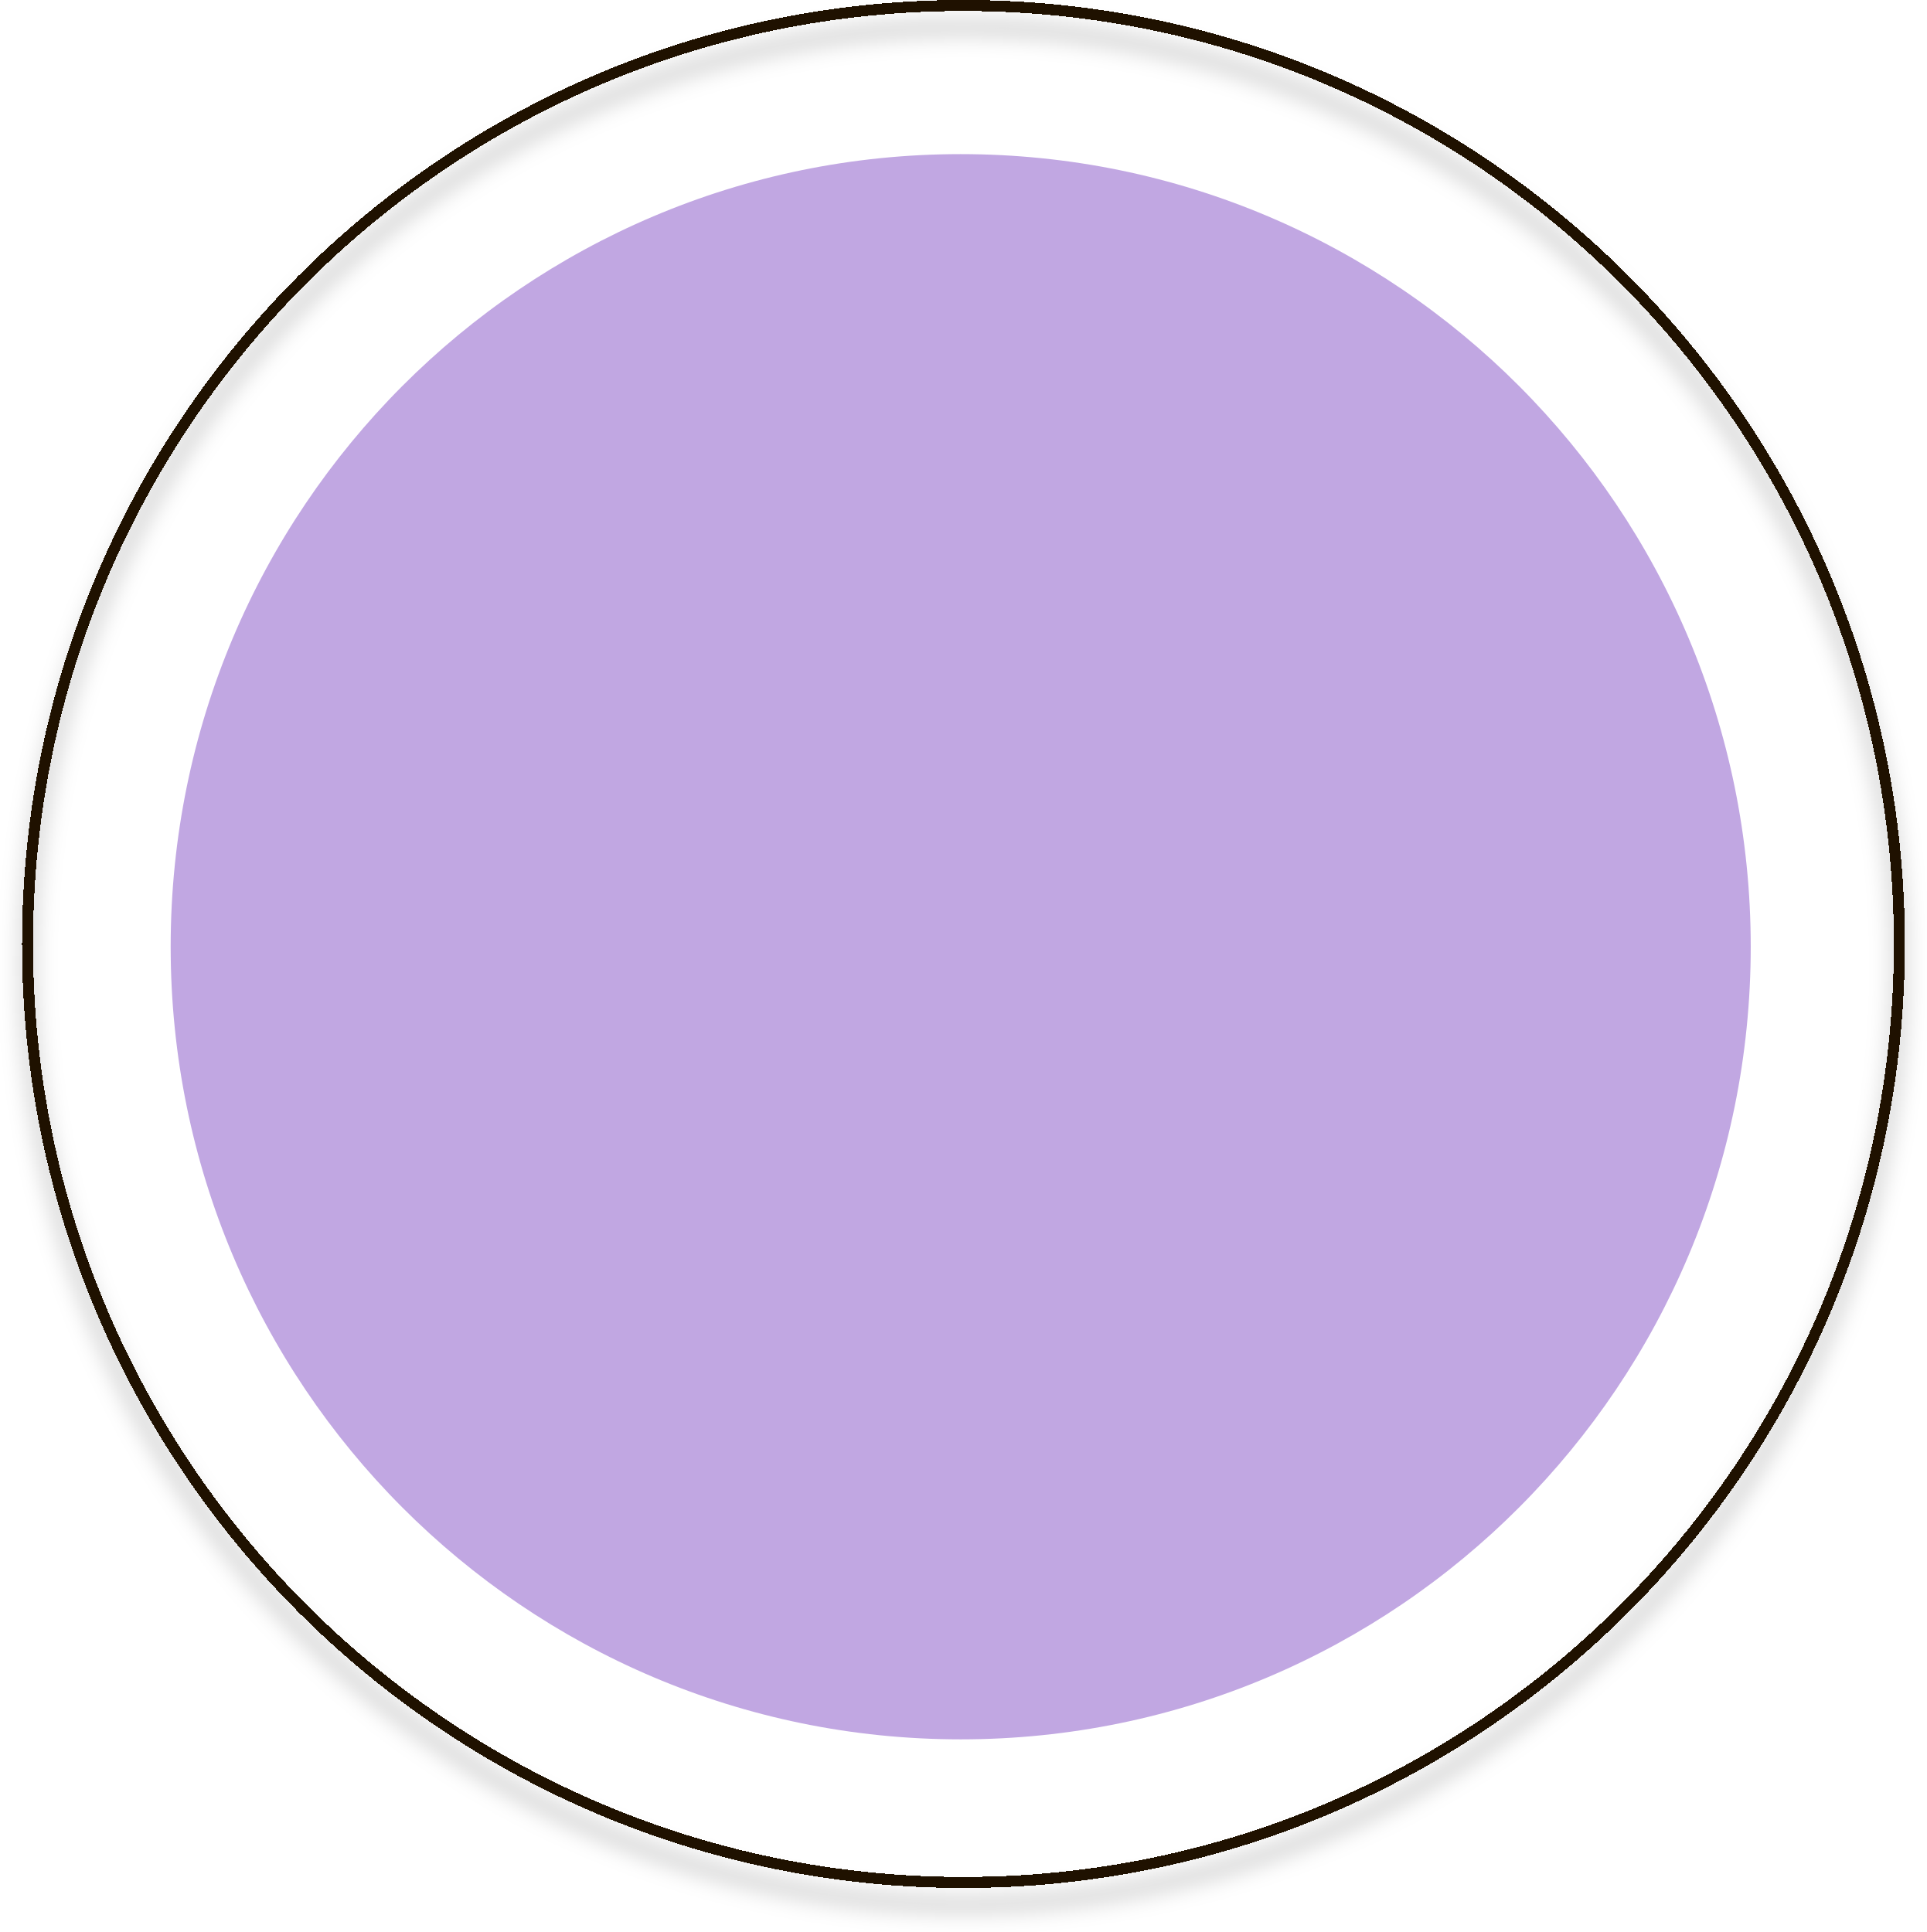
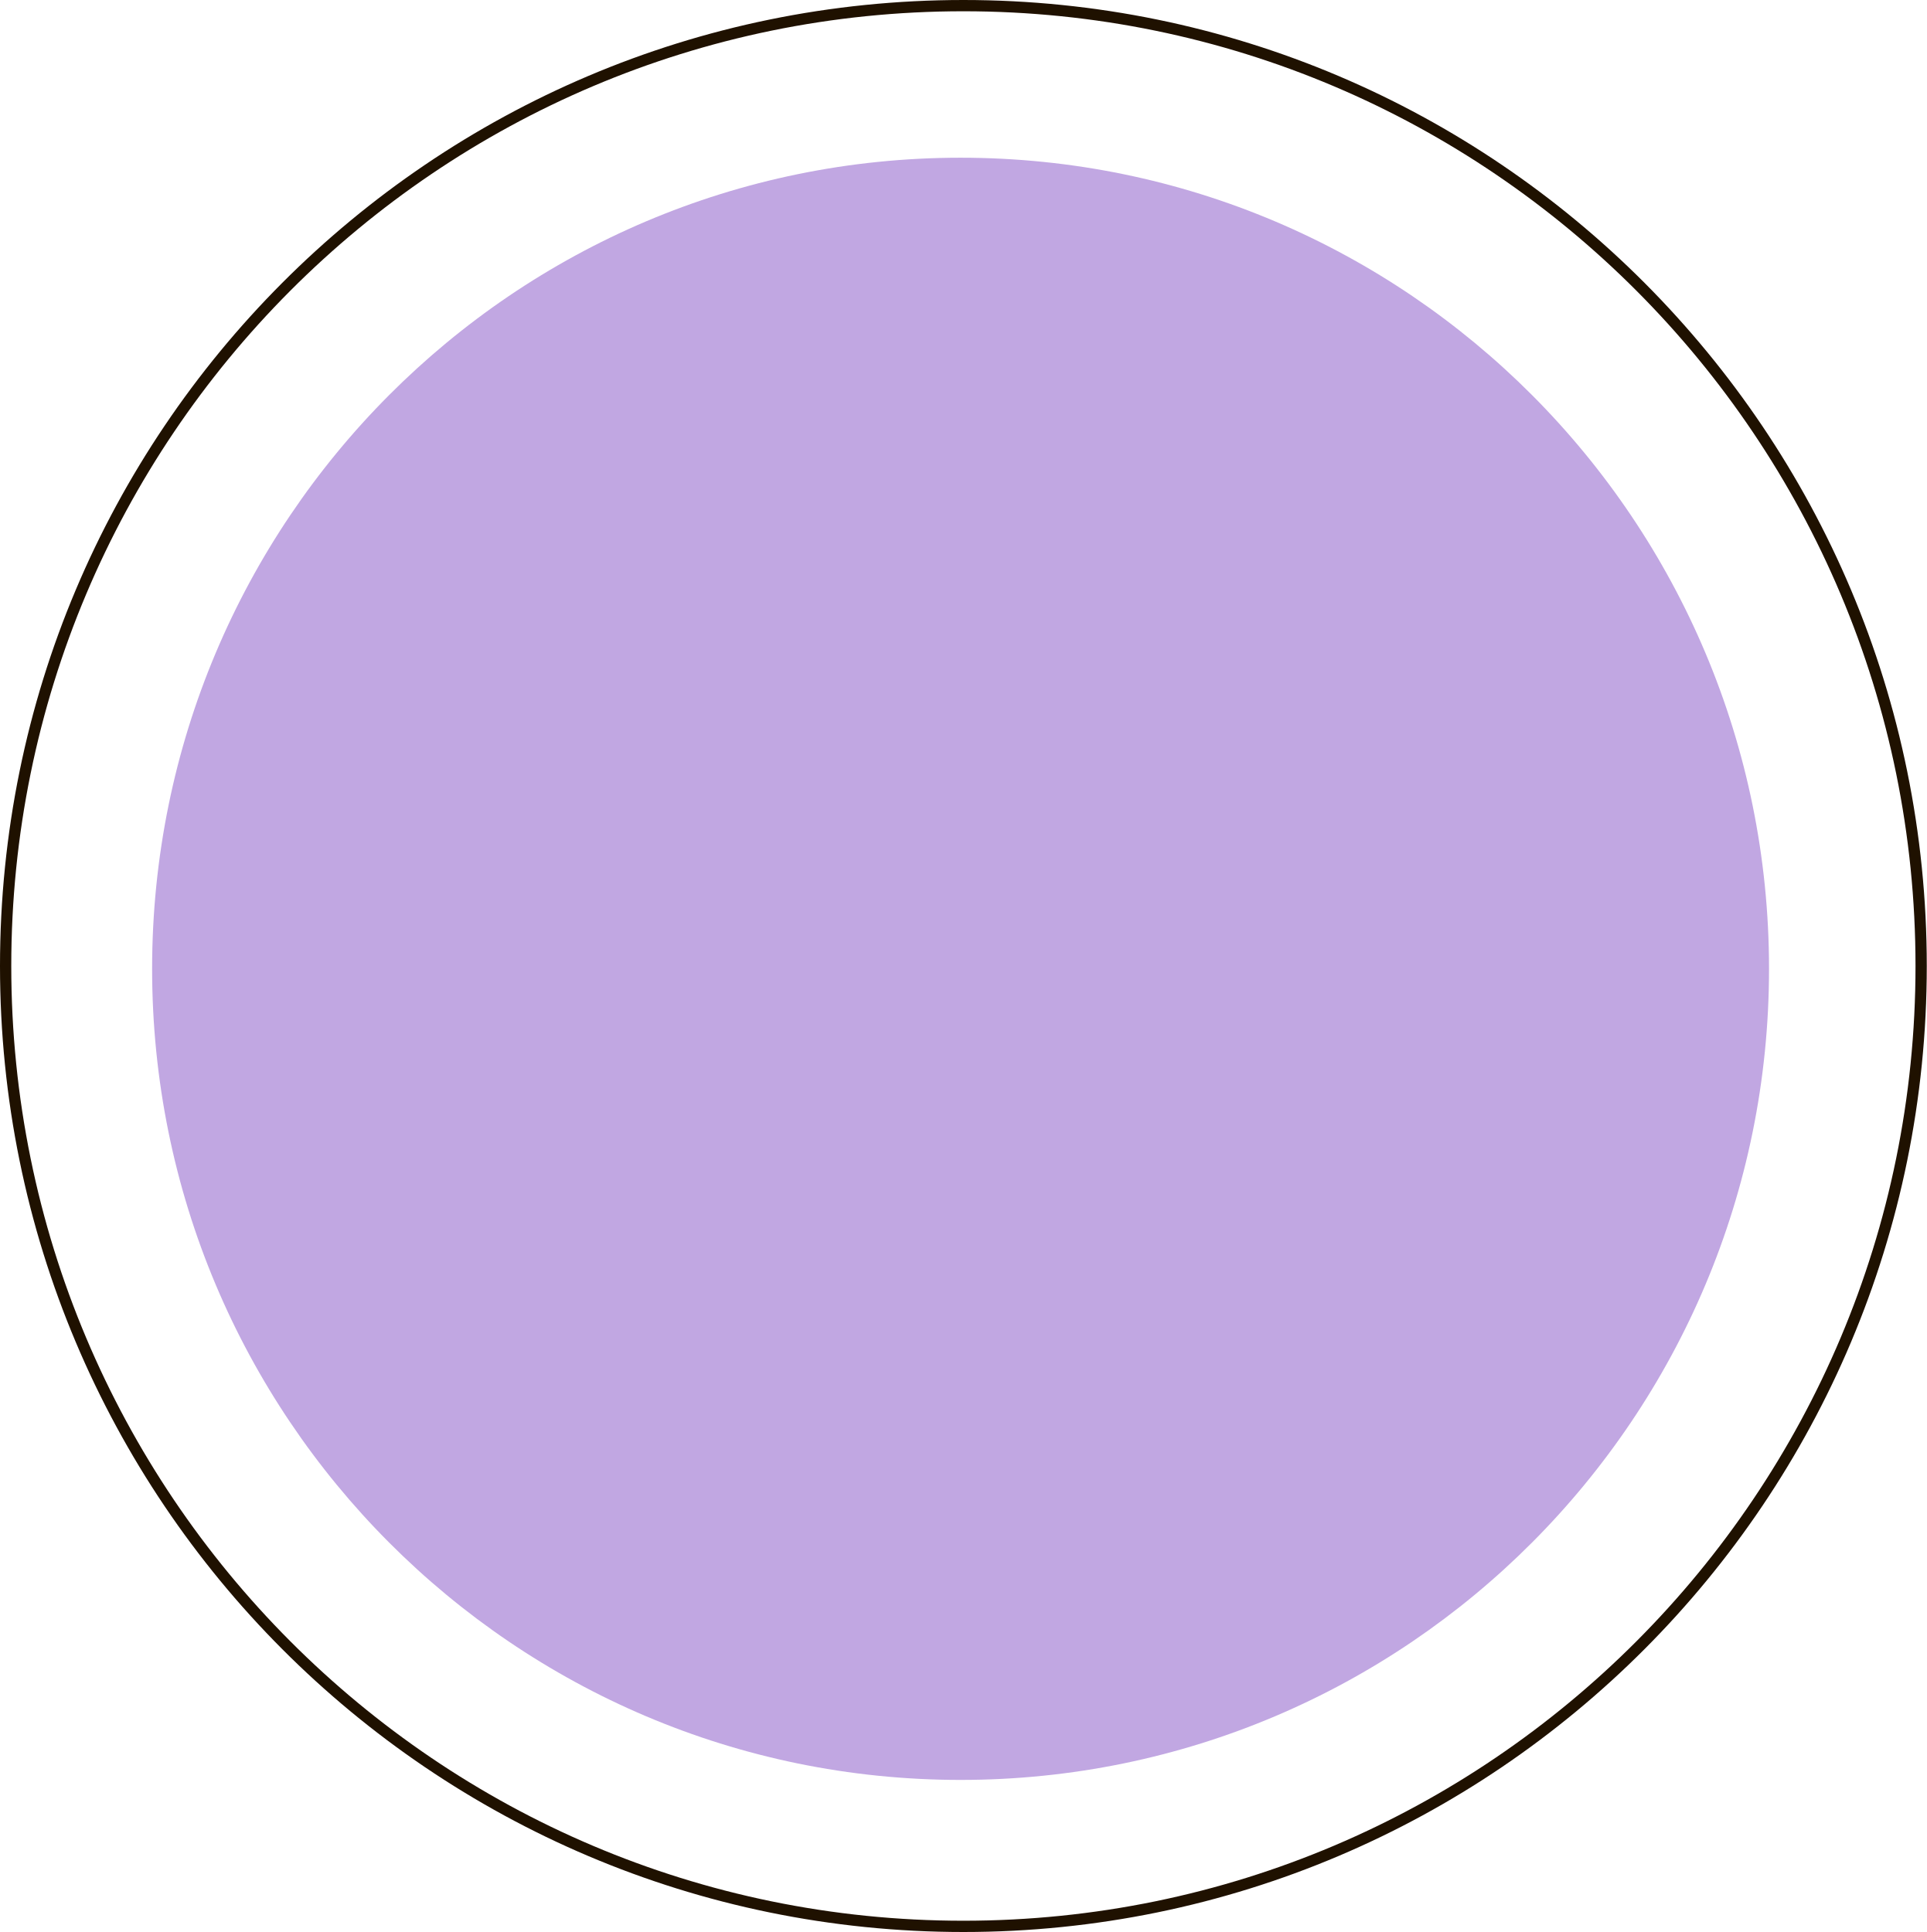
- <svg xmlns="http://www.w3.org/2000/svg" width="350" height="351" viewBox="0 0 350 351" fill="none">
-   <g filter="url(#filter0_d_225_15)">
-     <path d="M175 1C268.886 1 345 77.333 345 171.5C345 265.667 268.886 342 175 342C81.114 342 5 265.667 5 171.5C5 77.333 81.114 1 175 1Z" stroke="#1F1100" stroke-width="2" shape-rendering="crispEdges" />
-   </g>
-   <ellipse cx="174.5" cy="172" rx="143.5" ry="144" fill="#C1A7E2" />
-   <defs>
-     <filter id="filter0_d_225_15" x="0" y="0" width="350" height="351" filterUnits="userSpaceOnUse" color-interpolation-filters="sRGB">
-       <feFlood flood-opacity="0" result="BackgroundImageFix" />
-       <feColorMatrix in="SourceAlpha" type="matrix" values="0 0 0 0 0 0 0 0 0 0 0 0 0 0 0 0 0 0 127 0" result="hardAlpha" />
-       <feOffset dy="4" />
-       <feGaussianBlur stdDeviation="2" />
-       <feComposite in2="hardAlpha" operator="out" />
-       <feColorMatrix type="matrix" values="0 0 0 0 0 0 0 0 0 0 0 0 0 0 0 0 0 0 0.25 0" />
-       <feBlend mode="normal" in2="BackgroundImageFix" result="effect1_dropShadow_225_15" />
-       <feBlend mode="normal" in="SourceGraphic" in2="effect1_dropShadow_225_15" result="shape" />
-     </filter>
-   </defs>
+ <svg xmlns="http://www.w3.org/2000/svg" width="342" height="343" viewBox="0 0 342 343" fill="none">
+   <path d="M171 1C264.886 1 341 77.333 341 171.5C341 265.667 264.886 342 171 342C77.114 342 1 265.667 1 171.5C1 77.333 77.114 1 171 1Z" stroke="#1F1100" stroke-width="2" />
+   <ellipse cx="170.5" cy="172" rx="143.5" ry="144" fill="#C1A7E2" />
</svg>
